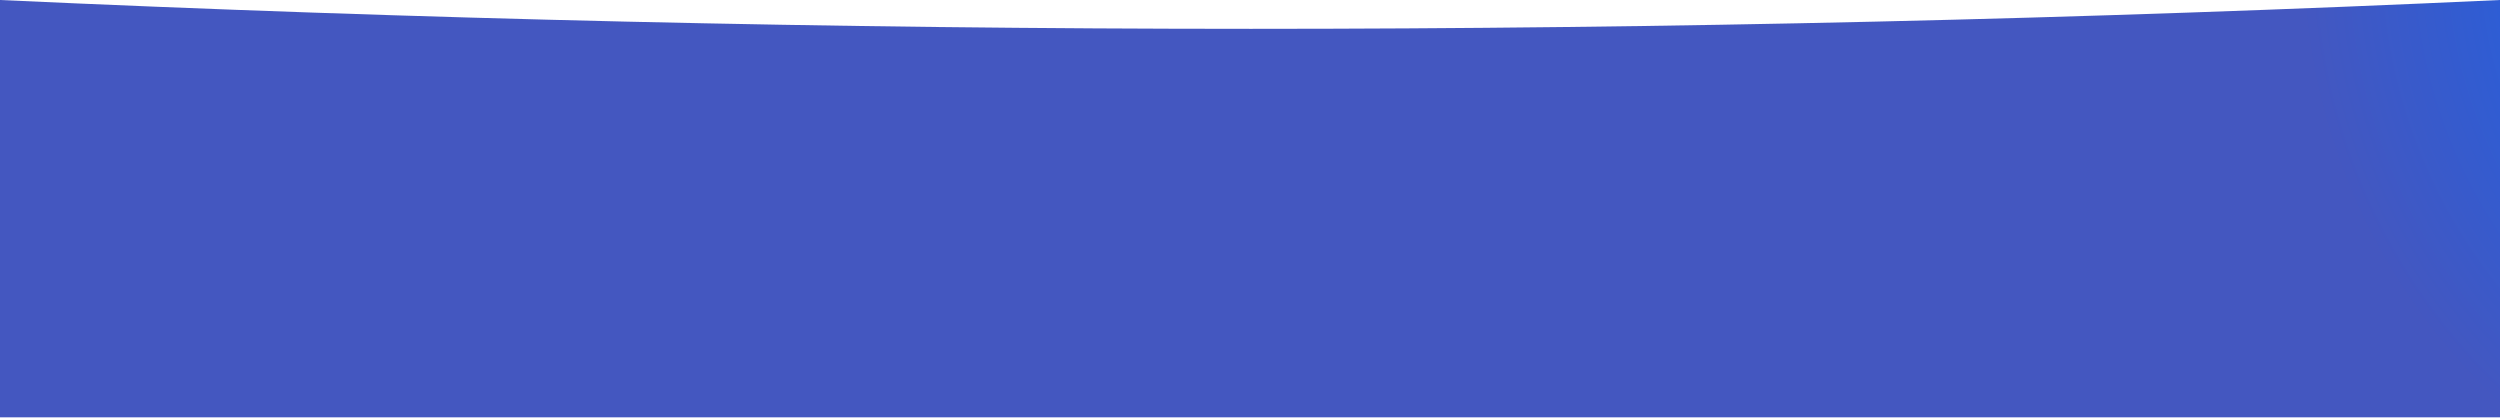
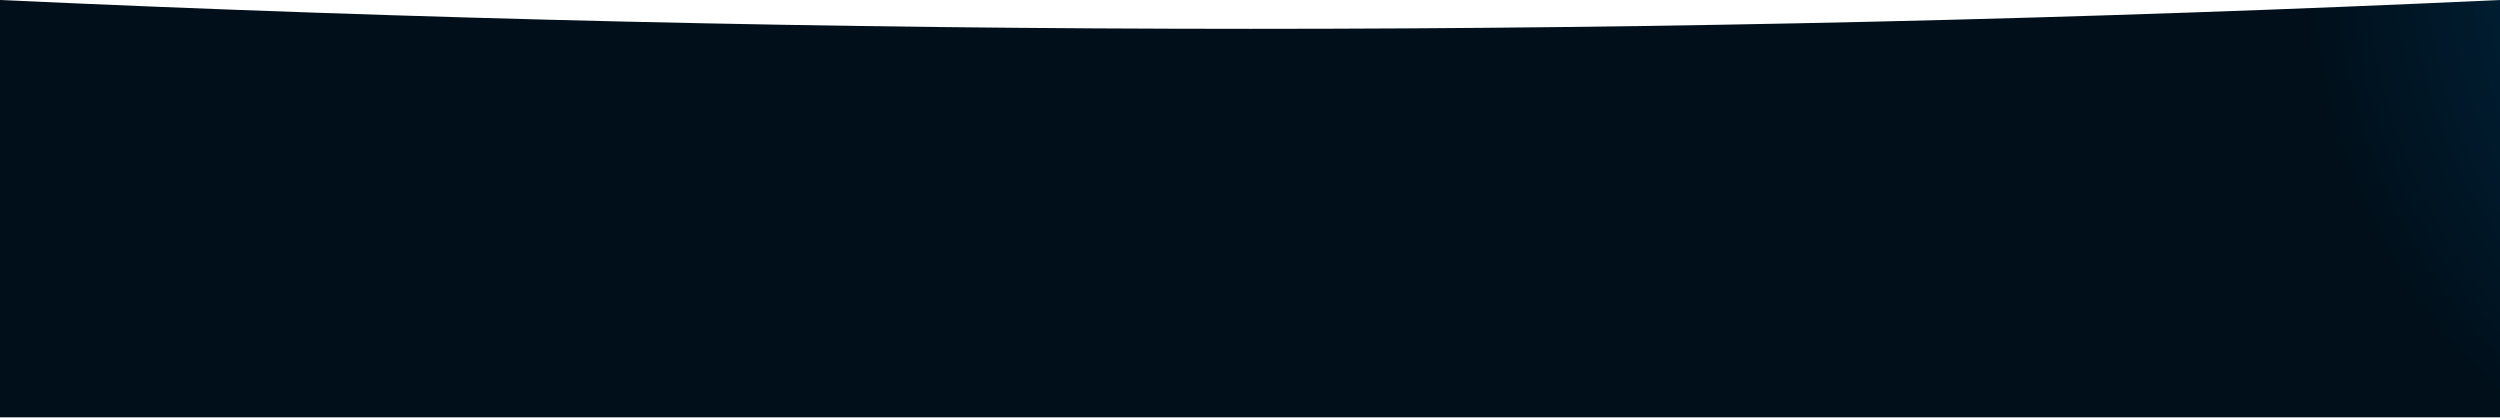
<svg xmlns="http://www.w3.org/2000/svg" width="1294px" height="216px" viewBox="0 0 1294 216" version="1.1">
  <defs>
    <radialGradient cx="116.708%" cy="110.133%" fx="116.708%" fy="110.133%" r="147.8%" gradientTransform="translate(1.167079,1.101332),scale(0.166924,1),rotate(-170.6399),translate(-1.167079,-1.101332)" id="radialGradient-1">
-       <stop stop-color="#0069FF" offset="0%" />
-       <stop stop-color="#0269FD" offset="2.913%" />
-       <stop stop-color="#0369FC" offset="4.505%" />
-       <stop stop-color="#0468FB" offset="6.005%" />
-       <stop stop-color="#1165EF" offset="25.482%" />
-       <stop stop-color="#4457C0" offset="100%" />
+       <stop stop-color="#99d6ff" offset="0%" />
+       <stop stop-color="#80ccff" offset="2.913%" />
+       <stop stop-color="#33adff" offset="4.505%" />
+       <stop stop-color="#004d80" offset="6.005%" />
+       <stop stop-color="#002e4d" offset="25.482%" />
+       <stop stop-color="#000f1a" offset="100%" />
    </radialGradient>
  </defs>
  <g id="Ressource" stroke="none" stroke-width="1" fill="none" fill-rule="evenodd">
    <g id="wave_footer" fill="url(#radialGradient-1)">
      <path d="M0,0 L1294,3.28701505e-11 L1294,216 C1078.477,206.05 862.976,201.075 647.497,201.075 C432.019,201.075 216.186,206.05 6.60793035e-14,216 L0,0 Z" id="Image-Hero-Copy" transform="translate(647, 108) scale(1, -1) translate(-647, -108) " />
    </g>
  </g>
</svg>
